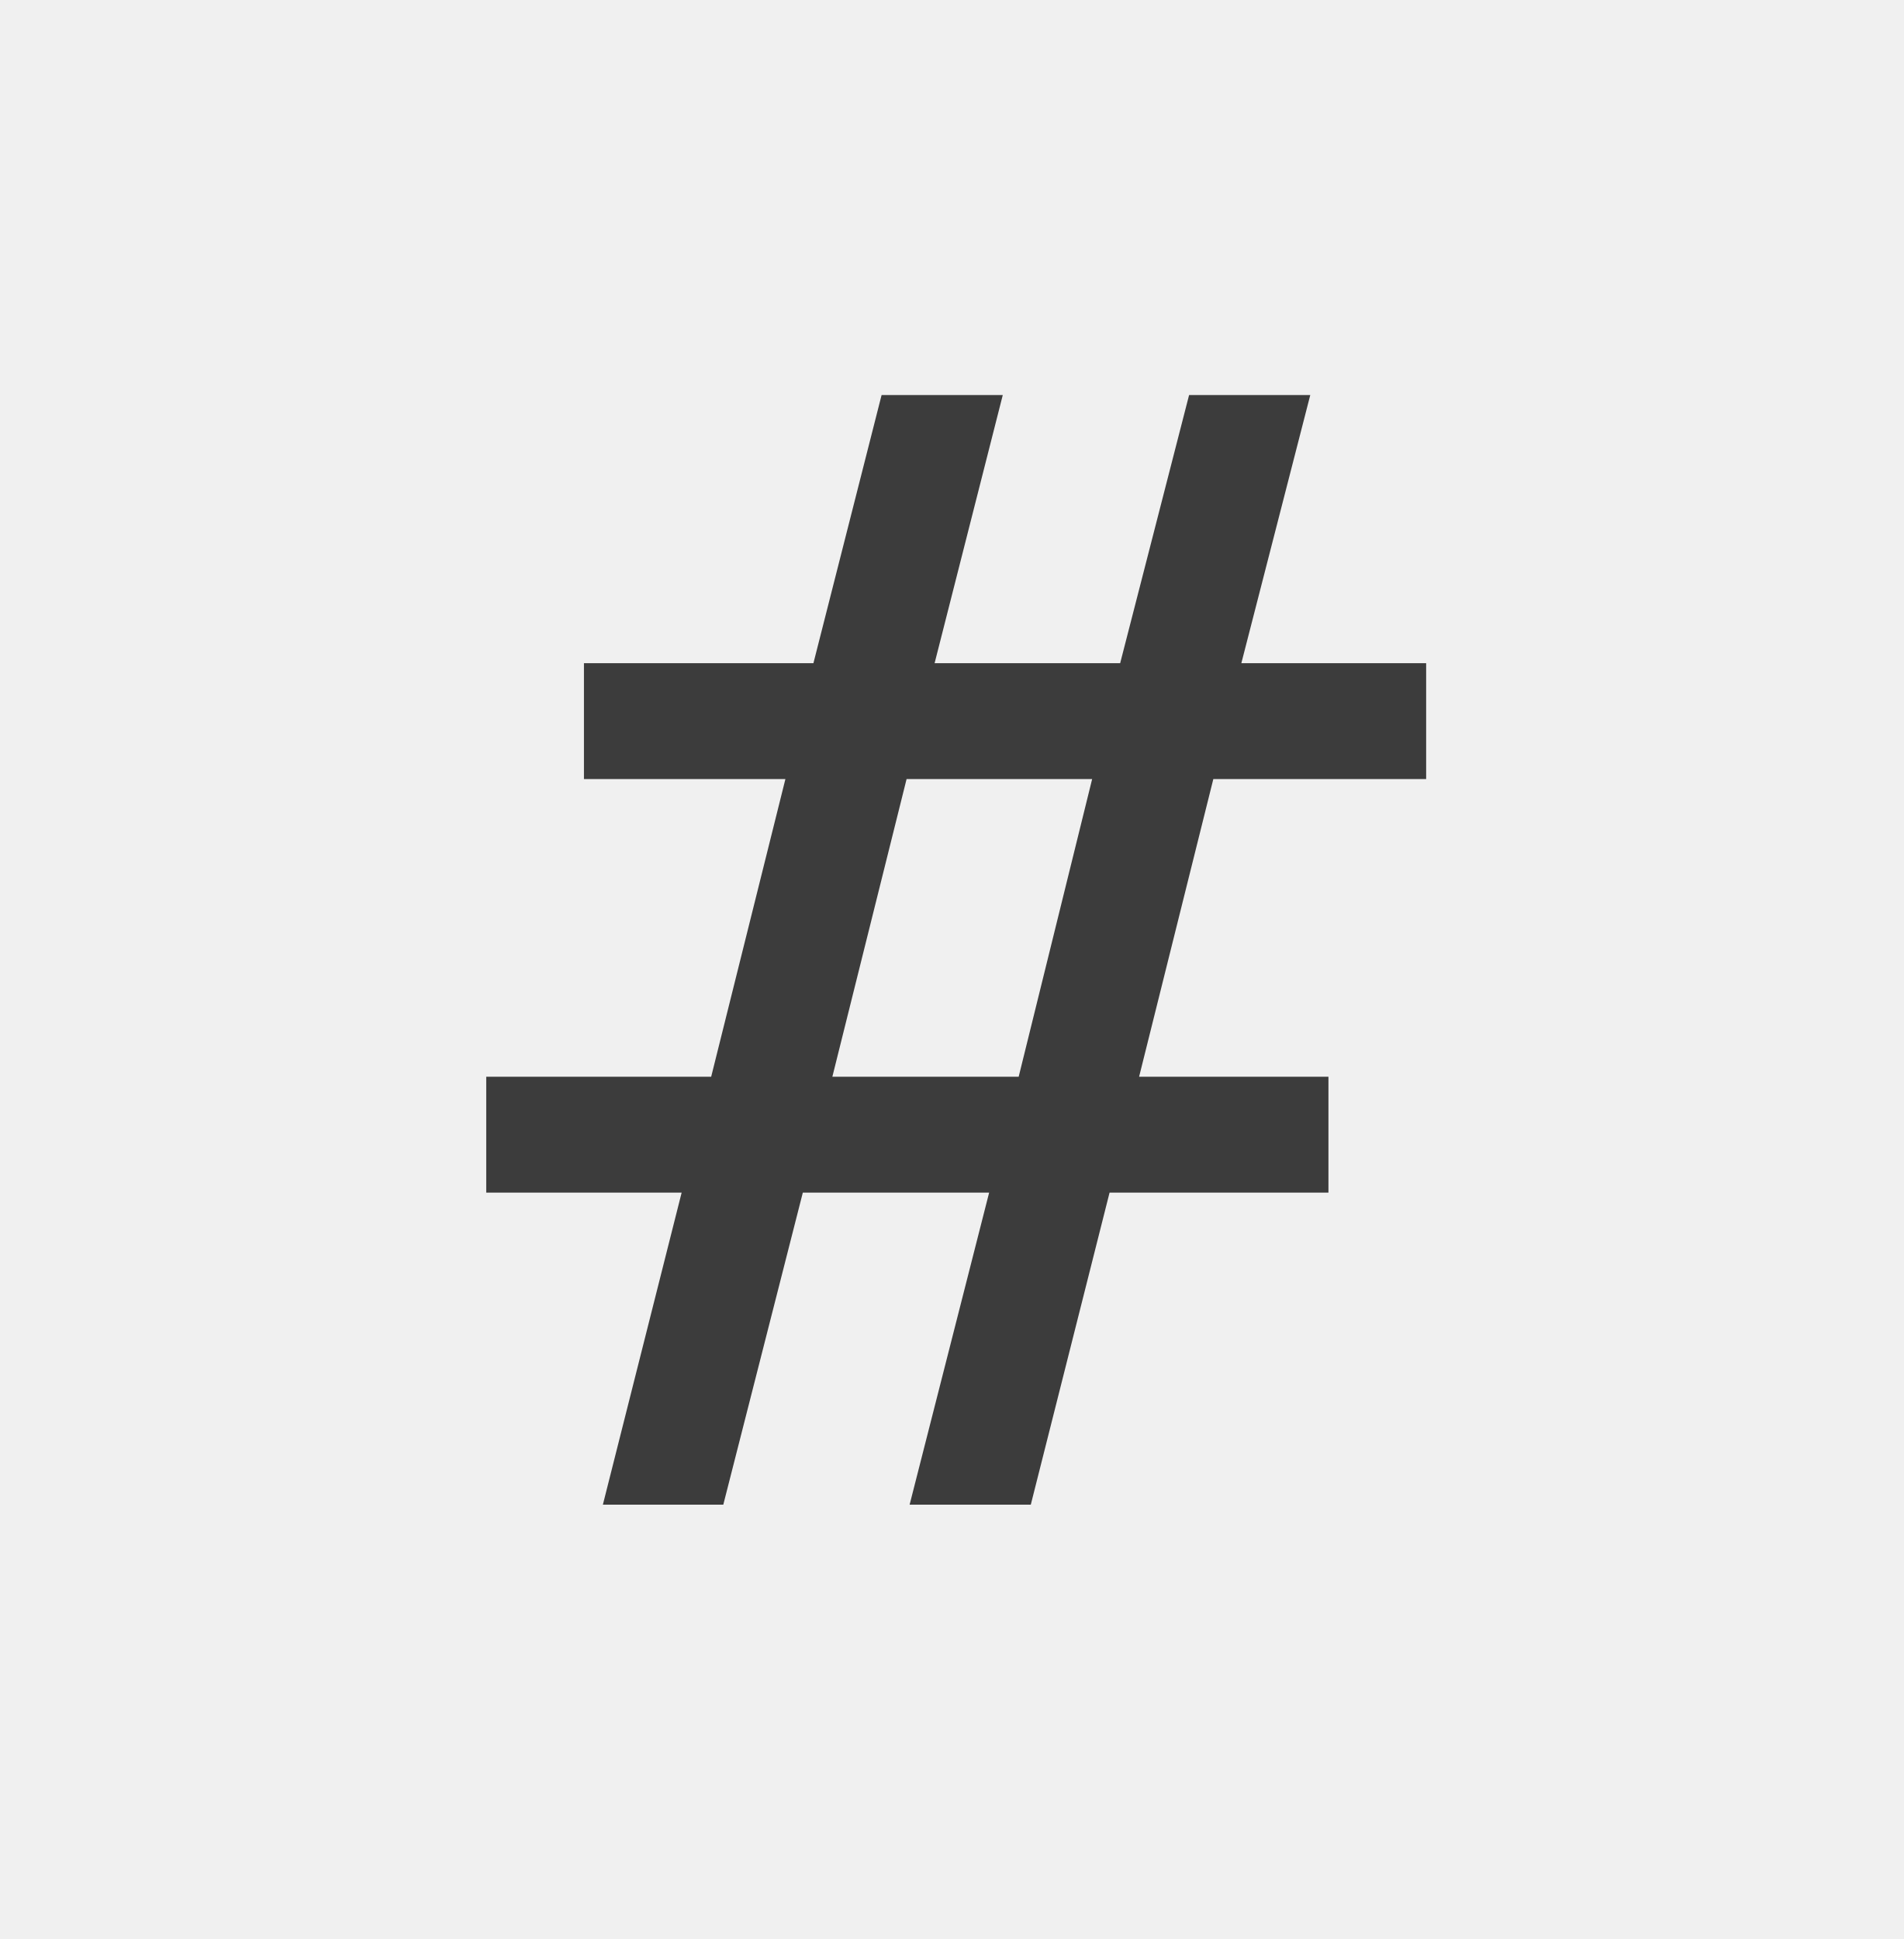
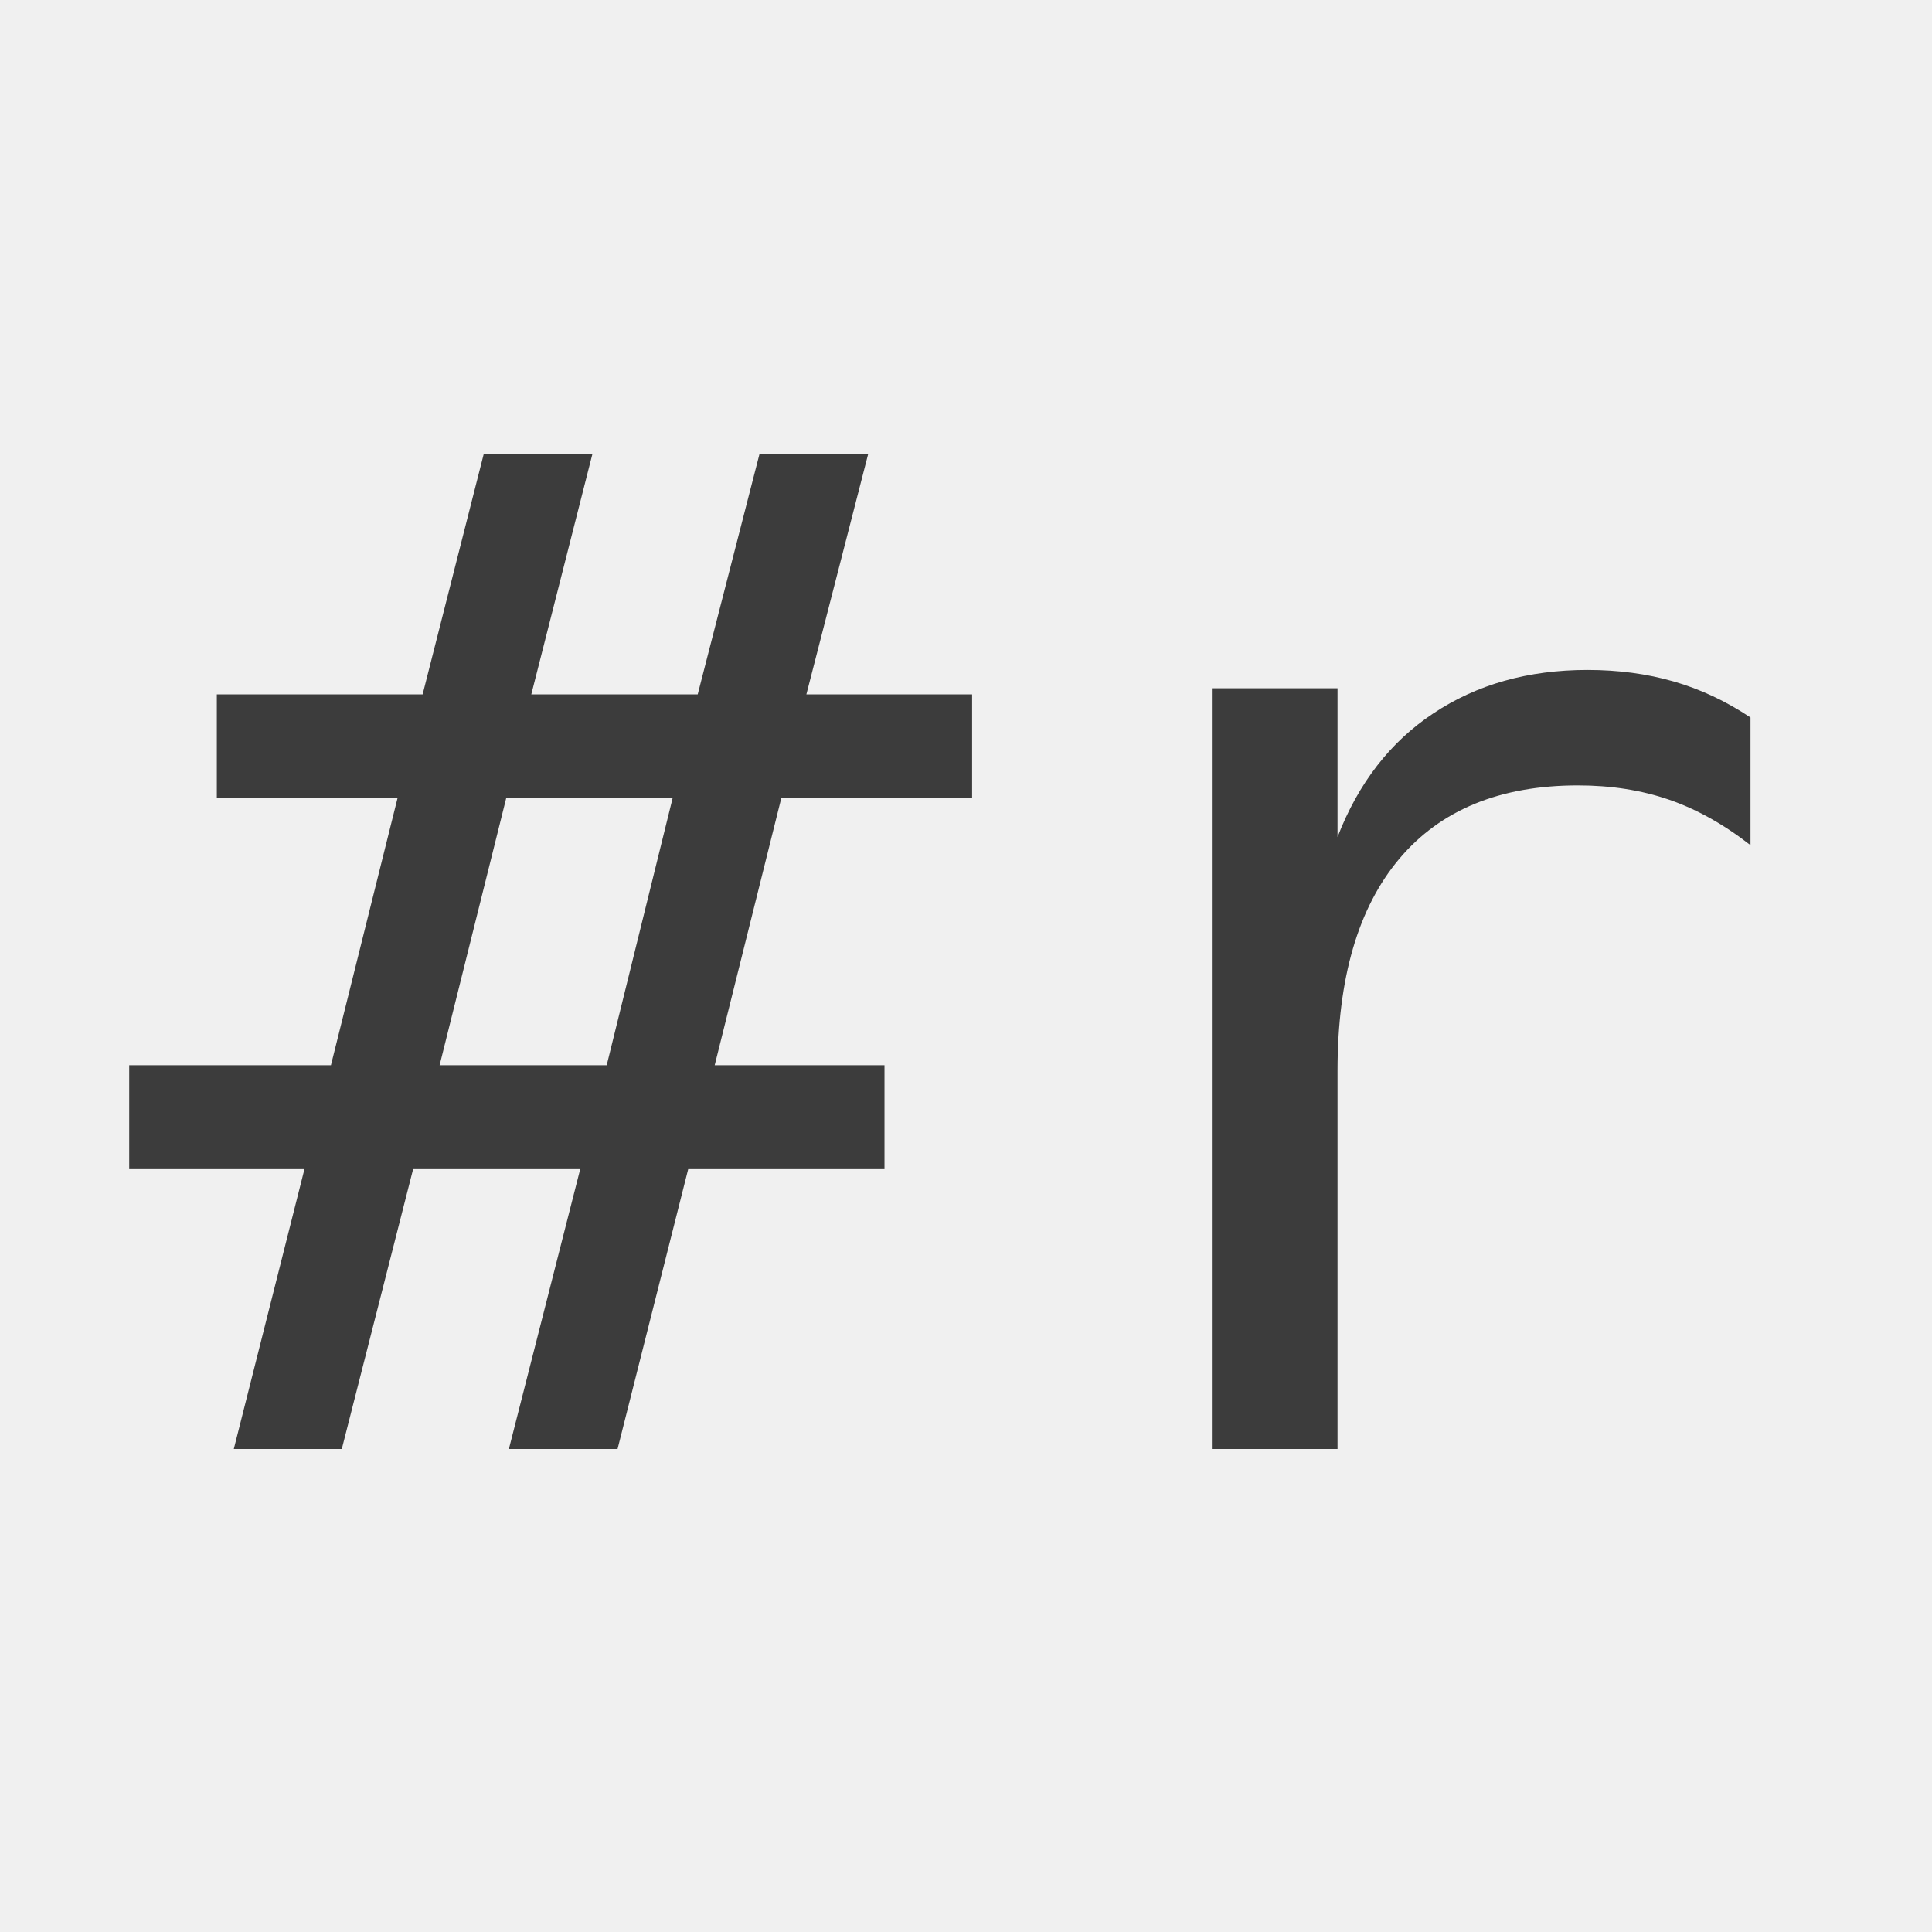
- <svg xmlns="http://www.w3.org/2000/svg" width="491" height="500" viewBox="0 0 491 500" fill="none">
-   <path d="M258.594 101.867L241.016 171.008H288.867L306.641 101.867H337.891L320.117 171.008H367.773V200.891H312.891L293.75 277.648H342.578V307.531H286.133L265.82 388H234.57L255.078 307.531H207.031L186.523 388H155.469L175.781 307.531H125.391V277.648H183.398L202.539 200.891H150.586V171.008H209.766L227.344 101.867H258.594ZM281.641 200.891H233.789L214.648 277.648H262.695L281.641 200.891Z" fill="black" fill-opacity="0.75" />
+ <svg xmlns="http://www.w3.org/2000/svg" width="500" height="500" viewBox="0 0 500 500" fill="none">
+   <g clip-path="url(#clip0_2319_70)">
+     <path d="M153.32 117.48L137.5 179.707H180.566L196.562 117.48H224.688L208.691 179.707H251.582V206.602H202.188L184.961 275.684H228.906V302.578H178.105L159.824 375H131.699L150.156 302.578H106.914L88.457 375H60.508L78.789 302.578H33.438V275.684H85.644L102.871 206.602H56.113V179.707H109.375L125.195 117.48H153.32ZM174.062 206.602H130.996L113.77 275.684H157.012L174.062 206.602ZM453.027 218.73C446.113 213.34 439.082 209.414 431.934 206.953C424.785 204.492 416.934 203.262 408.379 203.262C388.223 203.262 372.812 209.59 362.148 222.246C351.484 234.902 346.152 253.184 346.152 277.09V375H313.633V178.125H346.152V216.621C351.543 202.676 359.805 192.012 370.938 184.629C382.188 177.129 395.488 173.379 410.84 173.379C418.809 173.379 426.25 174.375 433.164 176.367C440.078 178.359 446.699 181.465 453.027 185.684V218.73Z" fill="black" fill-opacity="0.75" />
+   </g>
+   <defs>
+     <clipPath id="clip0_2319_70">
+       <rect width="500" height="500" fill="white" />
+     </clipPath>
+   </defs>
</svg>
